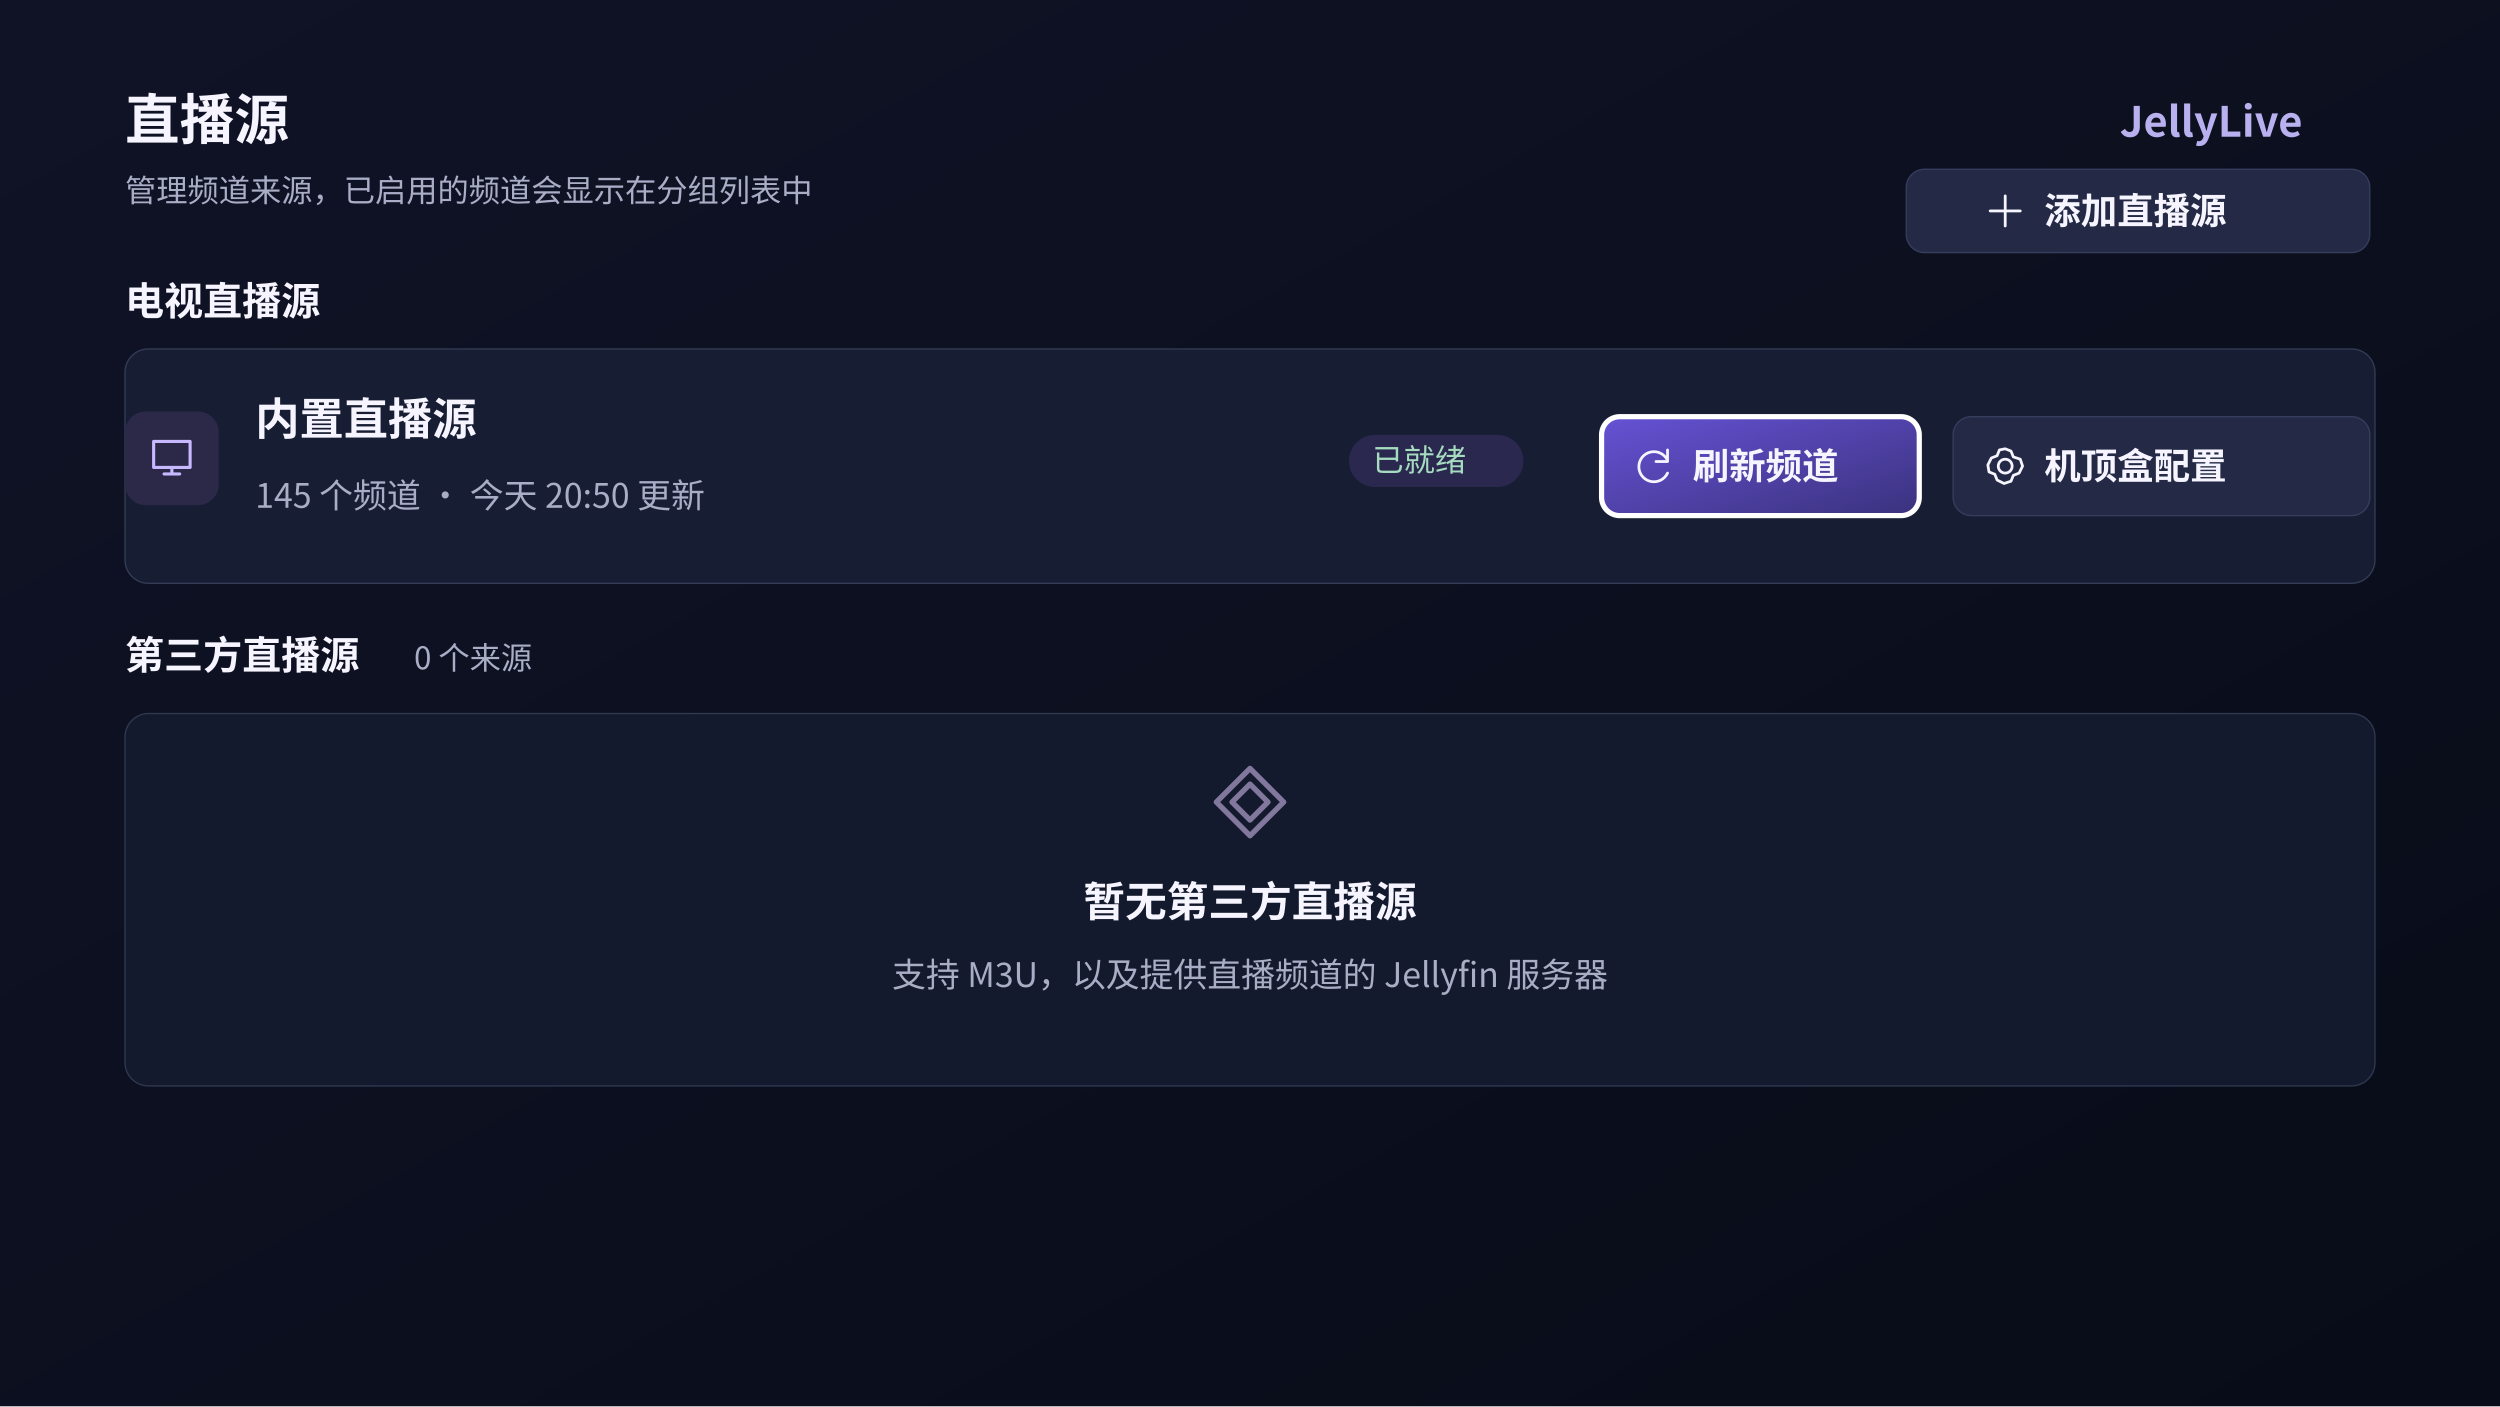
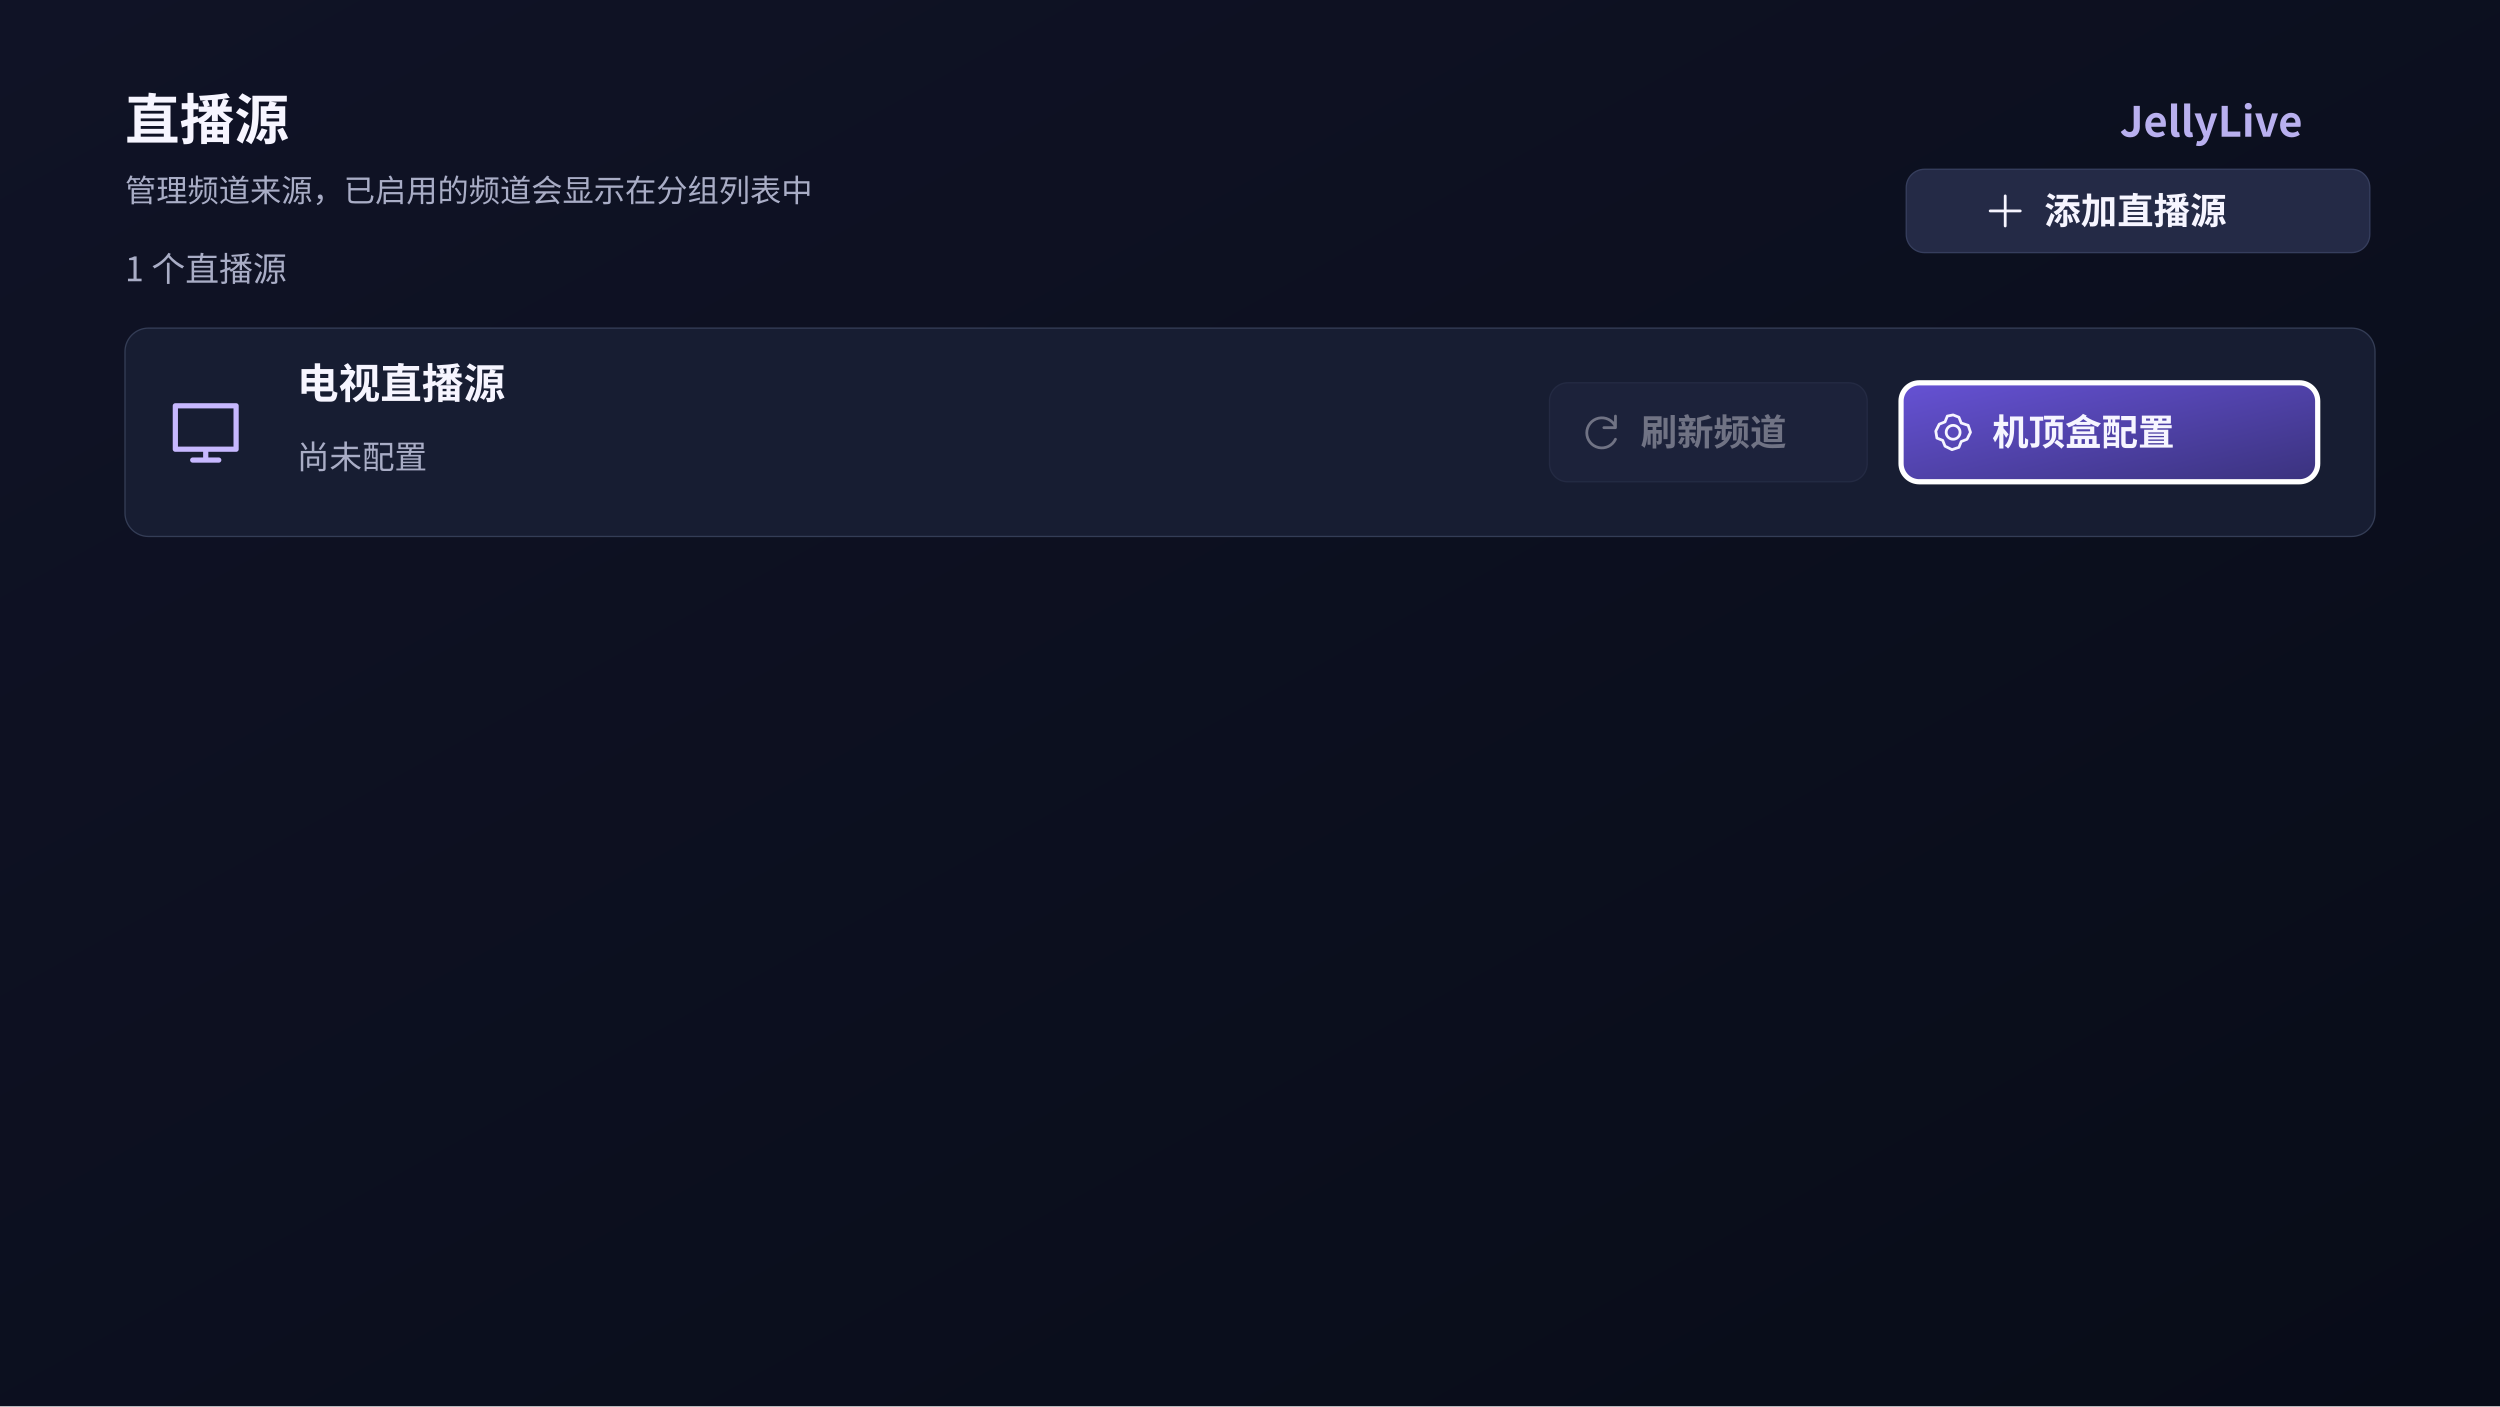
<svg xmlns="http://www.w3.org/2000/svg" width="1920" height="1080" viewBox="0 0 1920 1080" role="img" aria-labelledby="title desc">
  <defs>
    <linearGradient id="bg" x2="1" y2="1">
      <stop stop-color="#101326" />
      <stop offset="1" stop-color="#080c18" />
    </linearGradient>
    <linearGradient id="purple" x2="1" y2="1">
      <stop stop-color="#6652d5" />
      <stop offset="1" stop-color="#3a327d" />
    </linearGradient>
  </defs>
  <g font-family="Noto Sans CJK SC, Microsoft YaHei, sans-serif">
    <rect width="1920" height="1080" fill="url(#bg)" />
    <text x="96" y="107" fill="#f6f5ff" font-size="42" font-weight="650">直播源</text>
    <text x="1628" y="105" fill="#b9b0ef" font-size="32" font-weight="600">JellyLive</text>
    <text x="96" y="155" fill="#a9adc6" font-size="24" font-weight="400">管理频道来源，已启用的频道会显示在分组列表中</text>
    <rect x="1464" y="130" width="356" height="64" rx="14" fill="#242a46" stroke="#363e5d" stroke-width="1" />
    <g transform="translate(1524 146.0) scale(0.8888889)">
      <path d="M18 5 V31 M5 18 H31" fill="none" stroke="#f6f5ff" stroke-width="2.4" stroke-linecap="round" stroke-linejoin="round" />
    </g>
    <text x="1570" y="172.0" fill="#f6f5ff" font-size="28" font-weight="600">添加直播源</text>
-     <text x="96" y="242" fill="#f6f5ff" font-size="30" font-weight="600">电视直播源</text>
-     <rect x="96" y="268" width="1728" height="180" rx="18" fill="#171d32" stroke="#343d56" stroke-width="1" />
-     <rect x="96" y="316" width="72" height="72" rx="16" fill="#2b2848" stroke="none" stroke-width="1" />
-     <g transform="translate(114 332) scale(1.0)">
+     <text x="96" y="216" fill="#a9adc6" font-size="26" font-weight="400">1 个直播源</text>
+     <rect x="96" y="252" width="1728" height="160" rx="18" fill="#171d32" stroke="#343d56" stroke-width="1" />
+     <g transform="translate(128 300) scale(1.666667)">
      <path d="M4 7 H32 V27 H4 Z M12 32 H24 M18 27 V32" fill="none" stroke="#c7b8ff" stroke-width="2.4" stroke-linecap="round" stroke-linejoin="round" />
    </g>
-     <text x="196" y="334" fill="#f6f5ff" font-size="34" font-weight="600">内置直播源</text>
-     <text x="196" y="390" fill="#a9adc6" font-size="26" font-weight="400">145 个频道 · 今天 20:50 更新</text>
-     <rect x="1036" y="334" width="134" height="40" rx="20" fill="#2b2850" stroke="none" stroke-width="1" />
-     <text x="1054" y="362" fill="#a5dbbf" font-size="24" font-weight="400">已就绪</text>
-     <rect x="1230" y="320" width="244" height="76" rx="14" fill="url(#purple)" stroke="#ffffff" stroke-width="4" />
-     <g transform="translate(1254 342.0) scale(0.8888889)">
-       <path d="M30 13 A13 13 0 1 0 30 24 M30 4 V14 H20" fill="none" stroke="#f6f5ff" stroke-width="2.4" stroke-linecap="round" stroke-linejoin="round" />
+     <text x="228" y="306" fill="#f6f5ff" font-size="32" font-weight="600">电视直播源</text>
+     <text x="228" y="360" fill="#a9adc6" font-size="25" font-weight="400">尚未配置</text>
+     <g opacity=".4" data-disabled="true">
+       <rect x="1190" y="294" width="244" height="76" rx="14" fill="#242a46" stroke="#363e5d" stroke-width="1" />
+       <g transform="translate(1214 316.0) scale(0.8888889)">
+         <path d="M30 13 A13 13 0 1 0 30 24 M30 4 V14 H20" fill="none" stroke="#f6f5ff" stroke-width="2.4" stroke-linecap="round" stroke-linejoin="round" />
+       </g>
+       <text x="1260" y="342.0" fill="#f6f5ff" font-size="28" font-weight="600">刷新频道</text>
    </g>
-     <text x="1300" y="368.0" fill="#f6f5ff" font-size="28" font-weight="600">刷新频道</text>
-     <rect x="1500" y="320" width="320" height="76" rx="14" fill="#242a46" stroke="#363e5d" stroke-width="1" />
-     <g transform="translate(1524 342.0) scale(0.8888889)">
+     <rect x="1460" y="294" width="320" height="76" rx="14" fill="url(#purple)" stroke="#ffffff" stroke-width="4" />
+     <g transform="translate(1484 316.0) scale(0.8888889)">
      <path d="M18 3 L23 5 L25 10 L31 12 L33 18 L30 24 L25 26 L23 31 L17 33 L11 30 L9 25 L4 23 L3 17 L6 11 L11 9 L13 4 Z M24 18 A6 6 0 1 1 12 18 A6 6 0 1 1 24 18" fill="none" stroke="#f6f5ff" stroke-width="2.4" stroke-linecap="round" stroke-linejoin="round" />
    </g>
-     <text x="1570" y="368.0" fill="#f6f5ff" font-size="28" font-weight="600">机顶盒配置</text>
-     <text x="96" y="514" fill="#f6f5ff" font-size="30" font-weight="600">第三方直播源</text>
-     <text x="318" y="514" fill="#a9adc6" font-size="24" font-weight="400">0 个来源</text>
-     <rect x="96" y="548" width="1728" height="286" rx="18" fill="#141a2d" stroke="#303950" stroke-width="1" />
-     <g transform="translate(929 585) scale(1.722222)">
-       <path d="M18 3 L33 18 L18 33 L3 18 Z M18 10 L26 18 L18 26 L10 18 Z" fill="none" stroke="#82779c" stroke-width="2.4" stroke-linecap="round" stroke-linejoin="round" />
-     </g>
-     <text x="960" y="704" text-anchor="middle" fill="#f6f5ff" font-size="32" font-weight="600">暂无第三方直播源</text>
-     <text x="960" y="758" text-anchor="middle" fill="#a9adc6" font-size="26">支持 M3U，以及提供直播频道的 Jellyfin 服务器</text>
+     <text x="1530" y="342.0" fill="#f6f5ff" font-size="28" font-weight="600">机顶盒配置</text>
  </g>
</svg>
